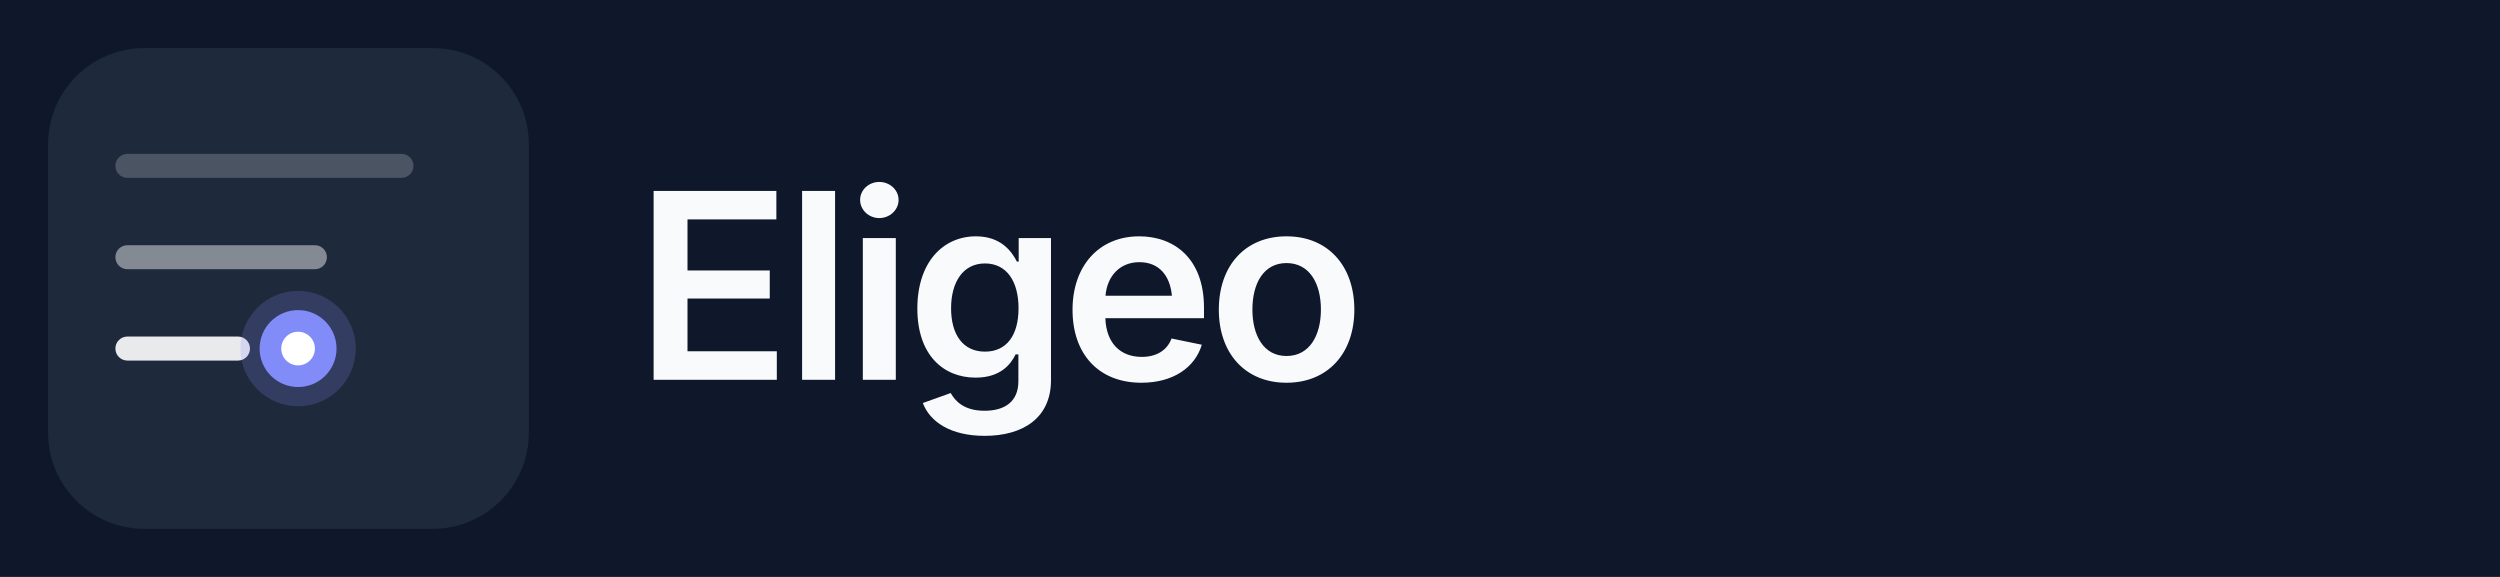
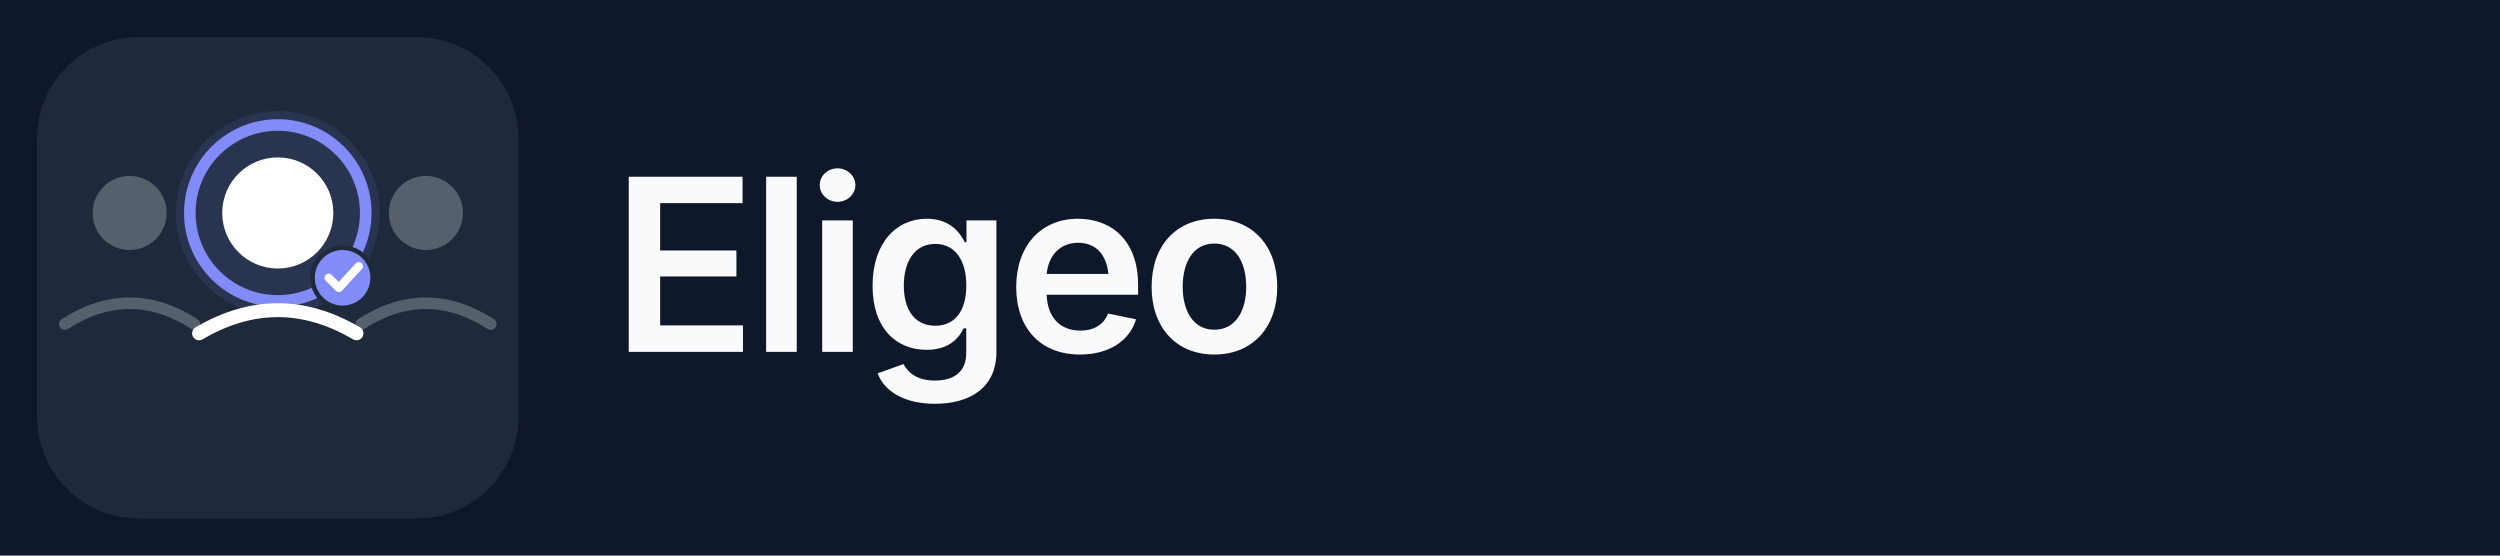
- <svg xmlns="http://www.w3.org/2000/svg" viewBox="0 0 520 120" width="520" height="120">
-   <rect width="520" height="120" fill="#0F172A" />
-   <rect x="10" y="10" width="100" height="100" rx="20" fill="#1E293B" />
-   <rect x="24" y="32" width="62" height="5" rx="2.5" fill="white" opacity="0.2" />
-   <rect x="24" y="51" width="44" height="5" rx="2.5" fill="white" opacity="0.45" />
-   <rect x="24" y="70" width="28" height="5" rx="2.5" fill="white" opacity="0.9" />
-   <circle cx="62" cy="72.5" r="12" fill="#818CF8" opacity="0.2" />
-   <circle cx="62" cy="72.5" r="8" fill="#818CF8" />
-   <circle cx="62" cy="72.5" r="3.5" fill="white" />
-   <text x="132" y="79" font-family="'Inter', 'SF Pro Display', 'Helvetica Neue', Arial, sans-serif" font-size="54" font-weight="600" letter-spacing="-1.5" fill="#F8FAFC">Eligeo</text>
+ <svg xmlns="http://www.w3.org/2000/svg" viewBox="0 0 540 120" width="540" height="120">
+   <rect width="540" height="120" fill="#0F172A" />
+   <rect x="8" y="8" width="104" height="104" rx="22" fill="#1E293B" />
+   <circle cx="28" cy="46" r="8" fill="white" opacity="0.25" />
+   <path d="M 14 70 Q 28 61 42 70" fill="none" stroke="white" stroke-width="2.5" stroke-linecap="round" opacity="0.25" />
+   <circle cx="92" cy="46" r="8" fill="white" opacity="0.25" />
+   <path d="M 78 70 Q 92 61 106 70" fill="none" stroke="white" stroke-width="2.5" stroke-linecap="round" opacity="0.25" />
+   <circle cx="60" cy="46" r="22" fill="#818CF8" opacity="0.12" />
+   <circle cx="60" cy="46" r="19" fill="none" stroke="#818CF8" stroke-width="2.5" />
+   <circle cx="60" cy="46" r="12" fill="white" />
+   <path d="M 43 72 Q 60 62 77 72" fill="none" stroke="white" stroke-width="3" stroke-linecap="round" />
+   <circle cx="74" cy="60" r="7" fill="#1E293B" />
+   <circle cx="74" cy="60" r="6" fill="#818CF8" />
+   <path d="M 71 60 L 73.2 62.2 L 77.5 57.5" fill="none" stroke="white" stroke-width="1.8" stroke-linecap="round" stroke-linejoin="round" />
+   <text x="132" y="76" font-family="'Inter', 'SF Pro Display', 'Helvetica Neue', Arial, sans-serif" font-size="52" font-weight="600" letter-spacing="-1.5" fill="#F8FAFC">Eligeo</text>
</svg>
